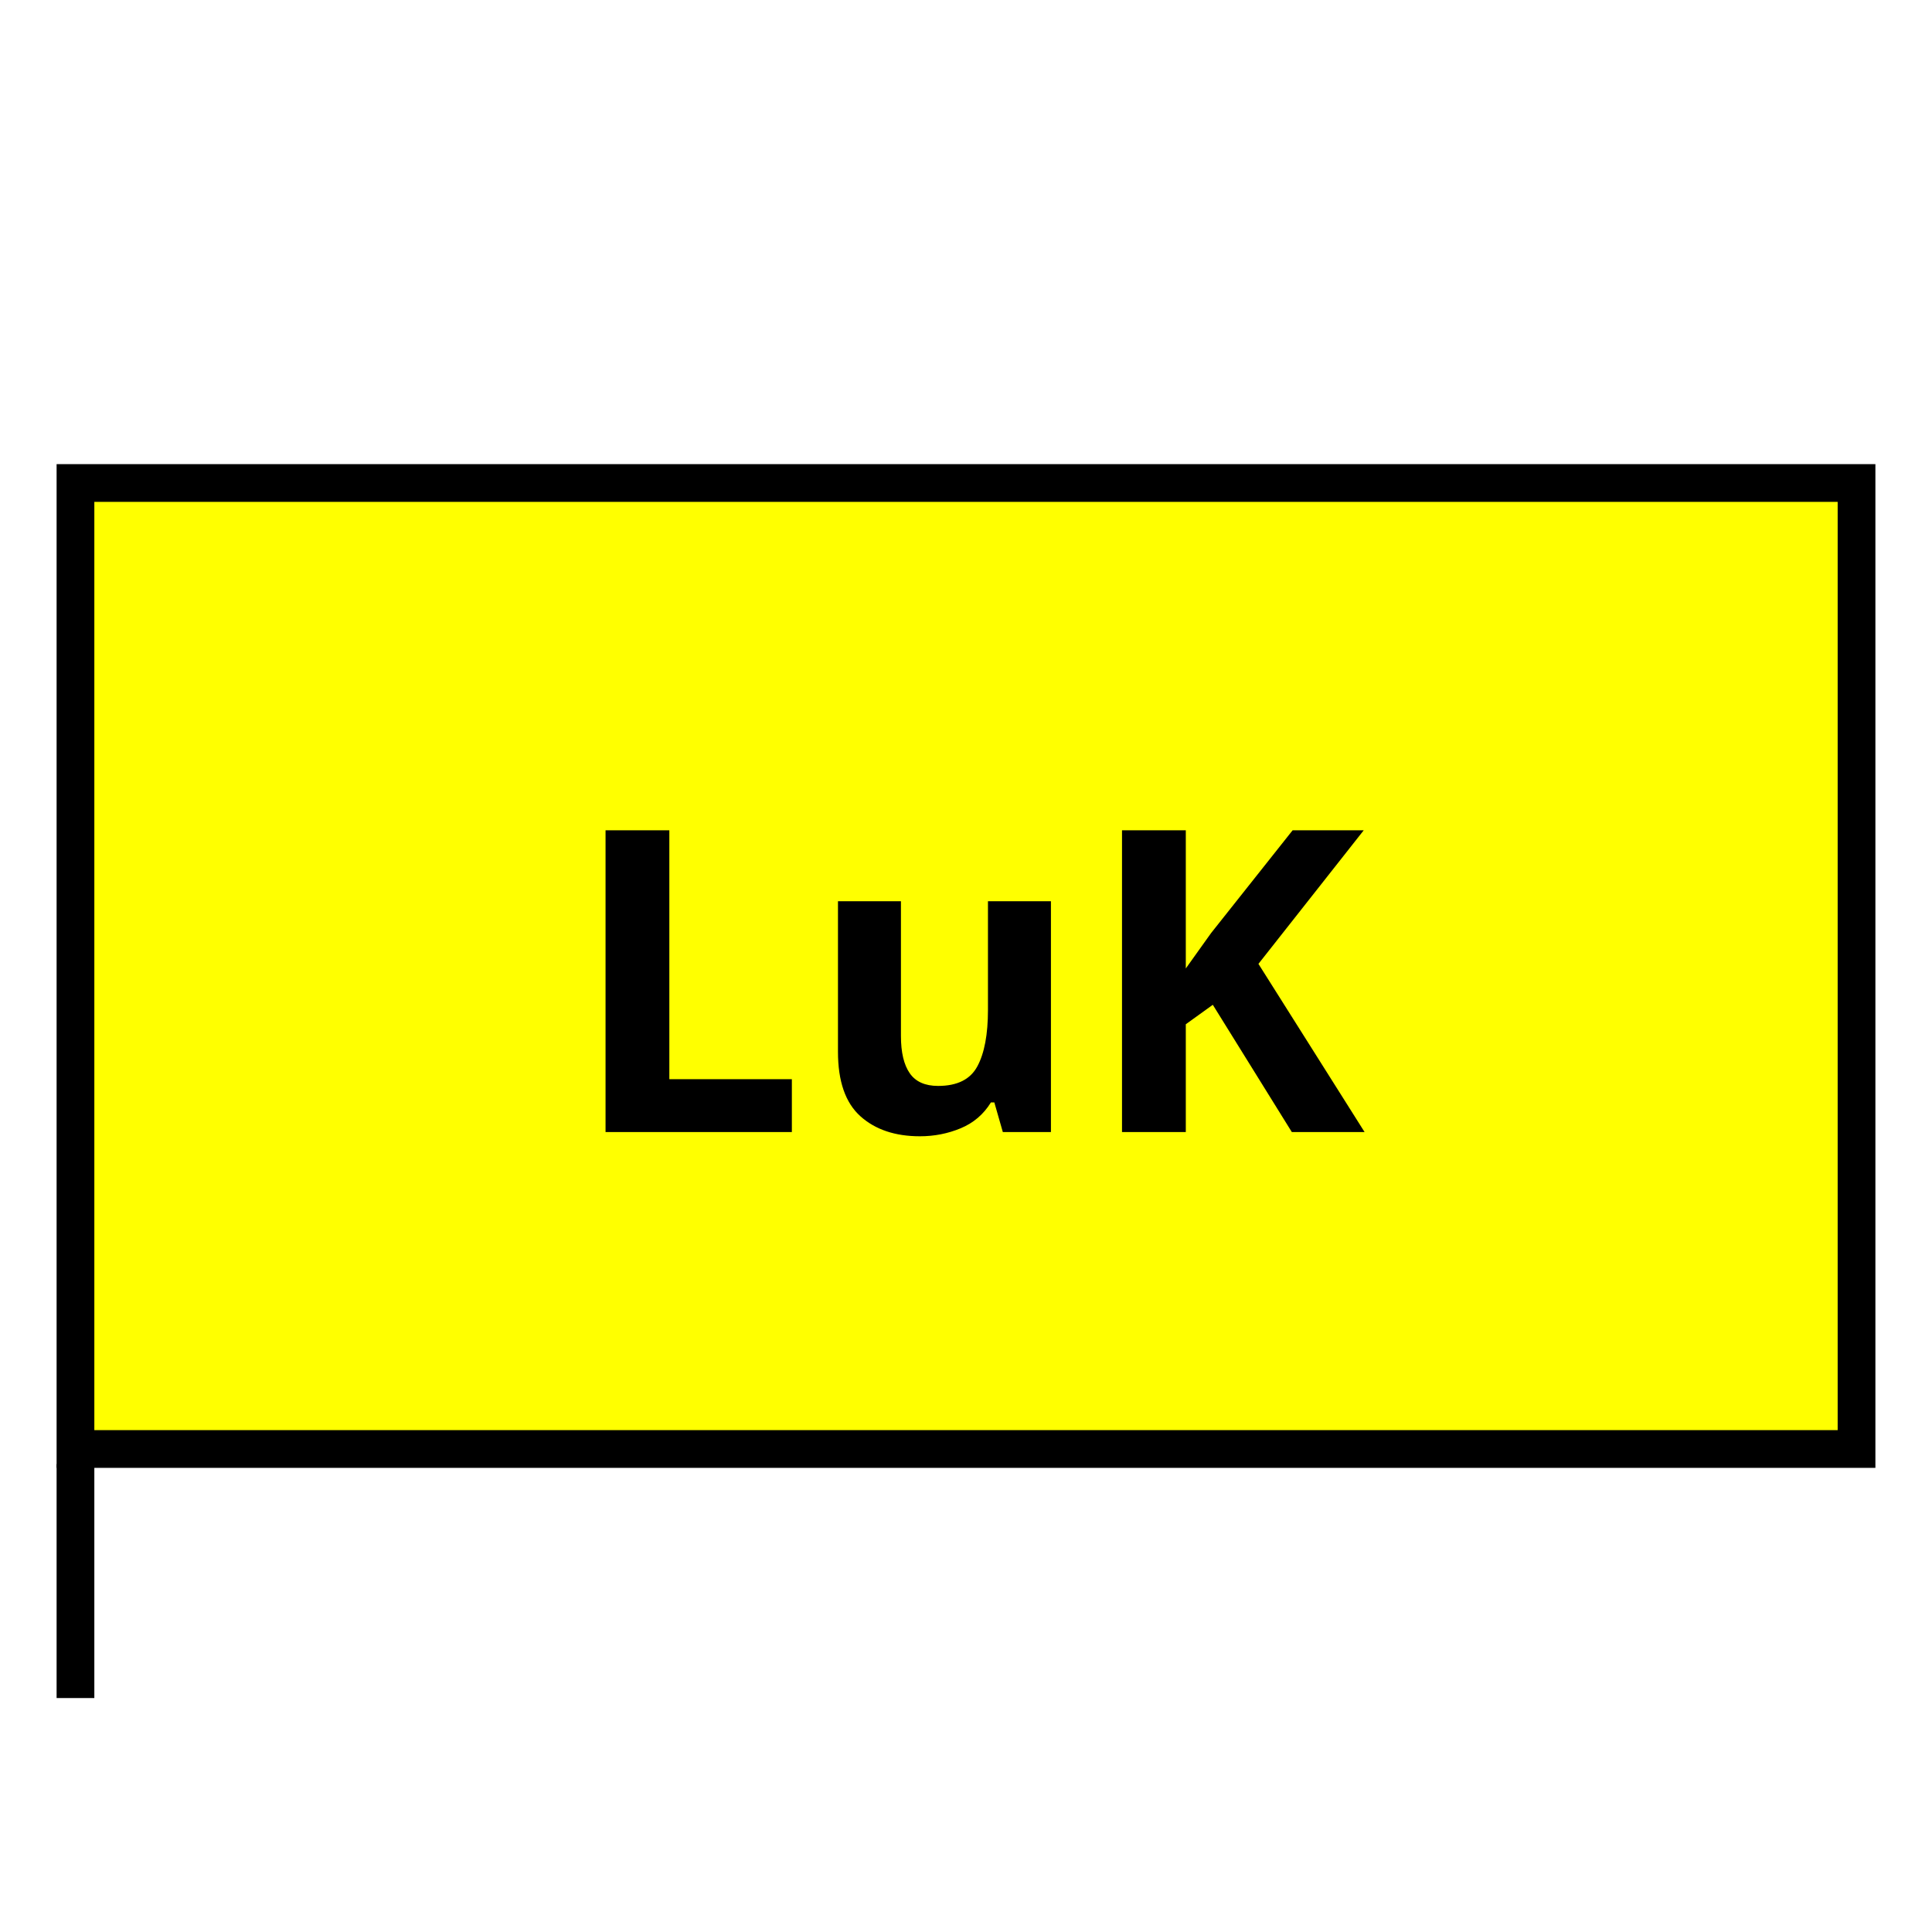
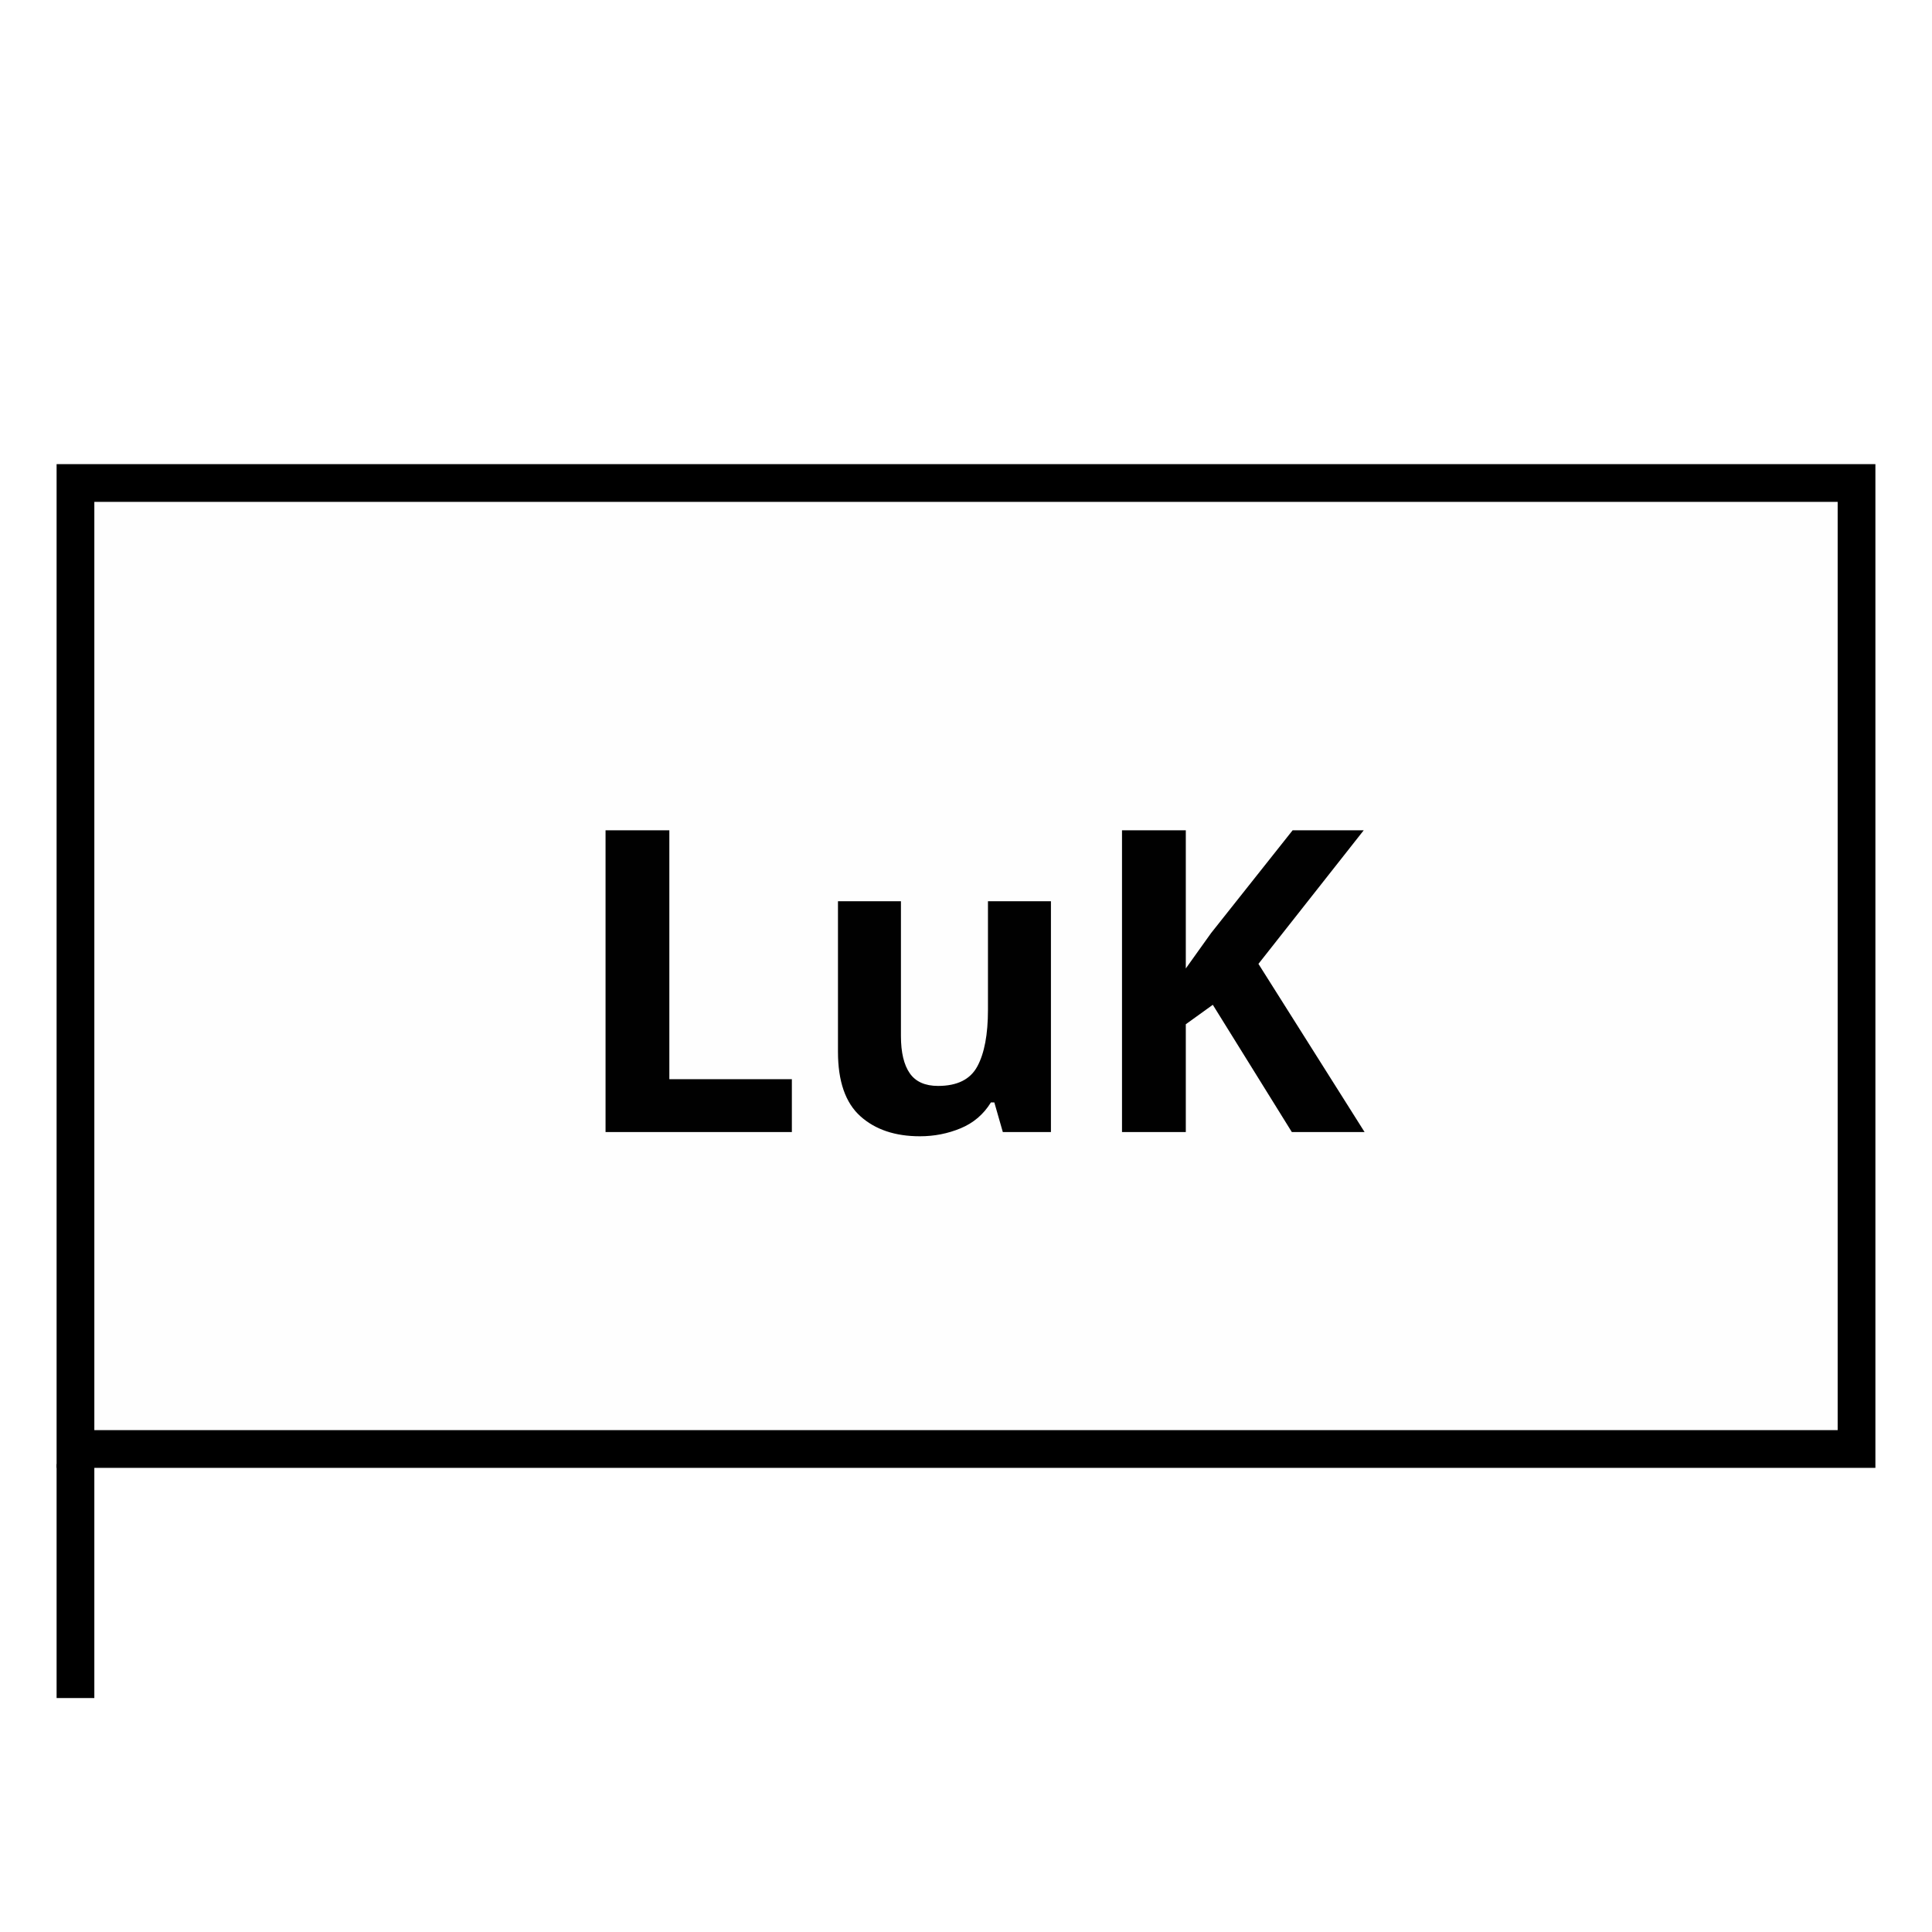
<svg xmlns="http://www.w3.org/2000/svg" version="1.1" width="256" height="256" viewBox="0 0 256 256">
  <defs>
		
	</defs>
  <g>
-     <rect fill="#ffff00" stroke="#000000" stroke-width="5" x="10" y="64" width="236" height="128" />
+     <rect fill="#FEFEFE" stroke="#000000" stroke-width="5" x="10" y="64" width="236" height="128" />
    <line stroke="#000000" stroke-width="5" x1="10" y1="194" x2="10" y2="225" />
  </g>
-   <text style="font-family: 'Roboto Slab'; font-weight: bold; font-size: 56px; text-anchor: middle;" x="128" y="150">LuK</text>
+   <text fill="#010101" style="font-family: 'Roboto Slab'; font-weight: bold; font-size: 56px; text-anchor: middle;" x="128" y="150">LuK</text>
</svg>
